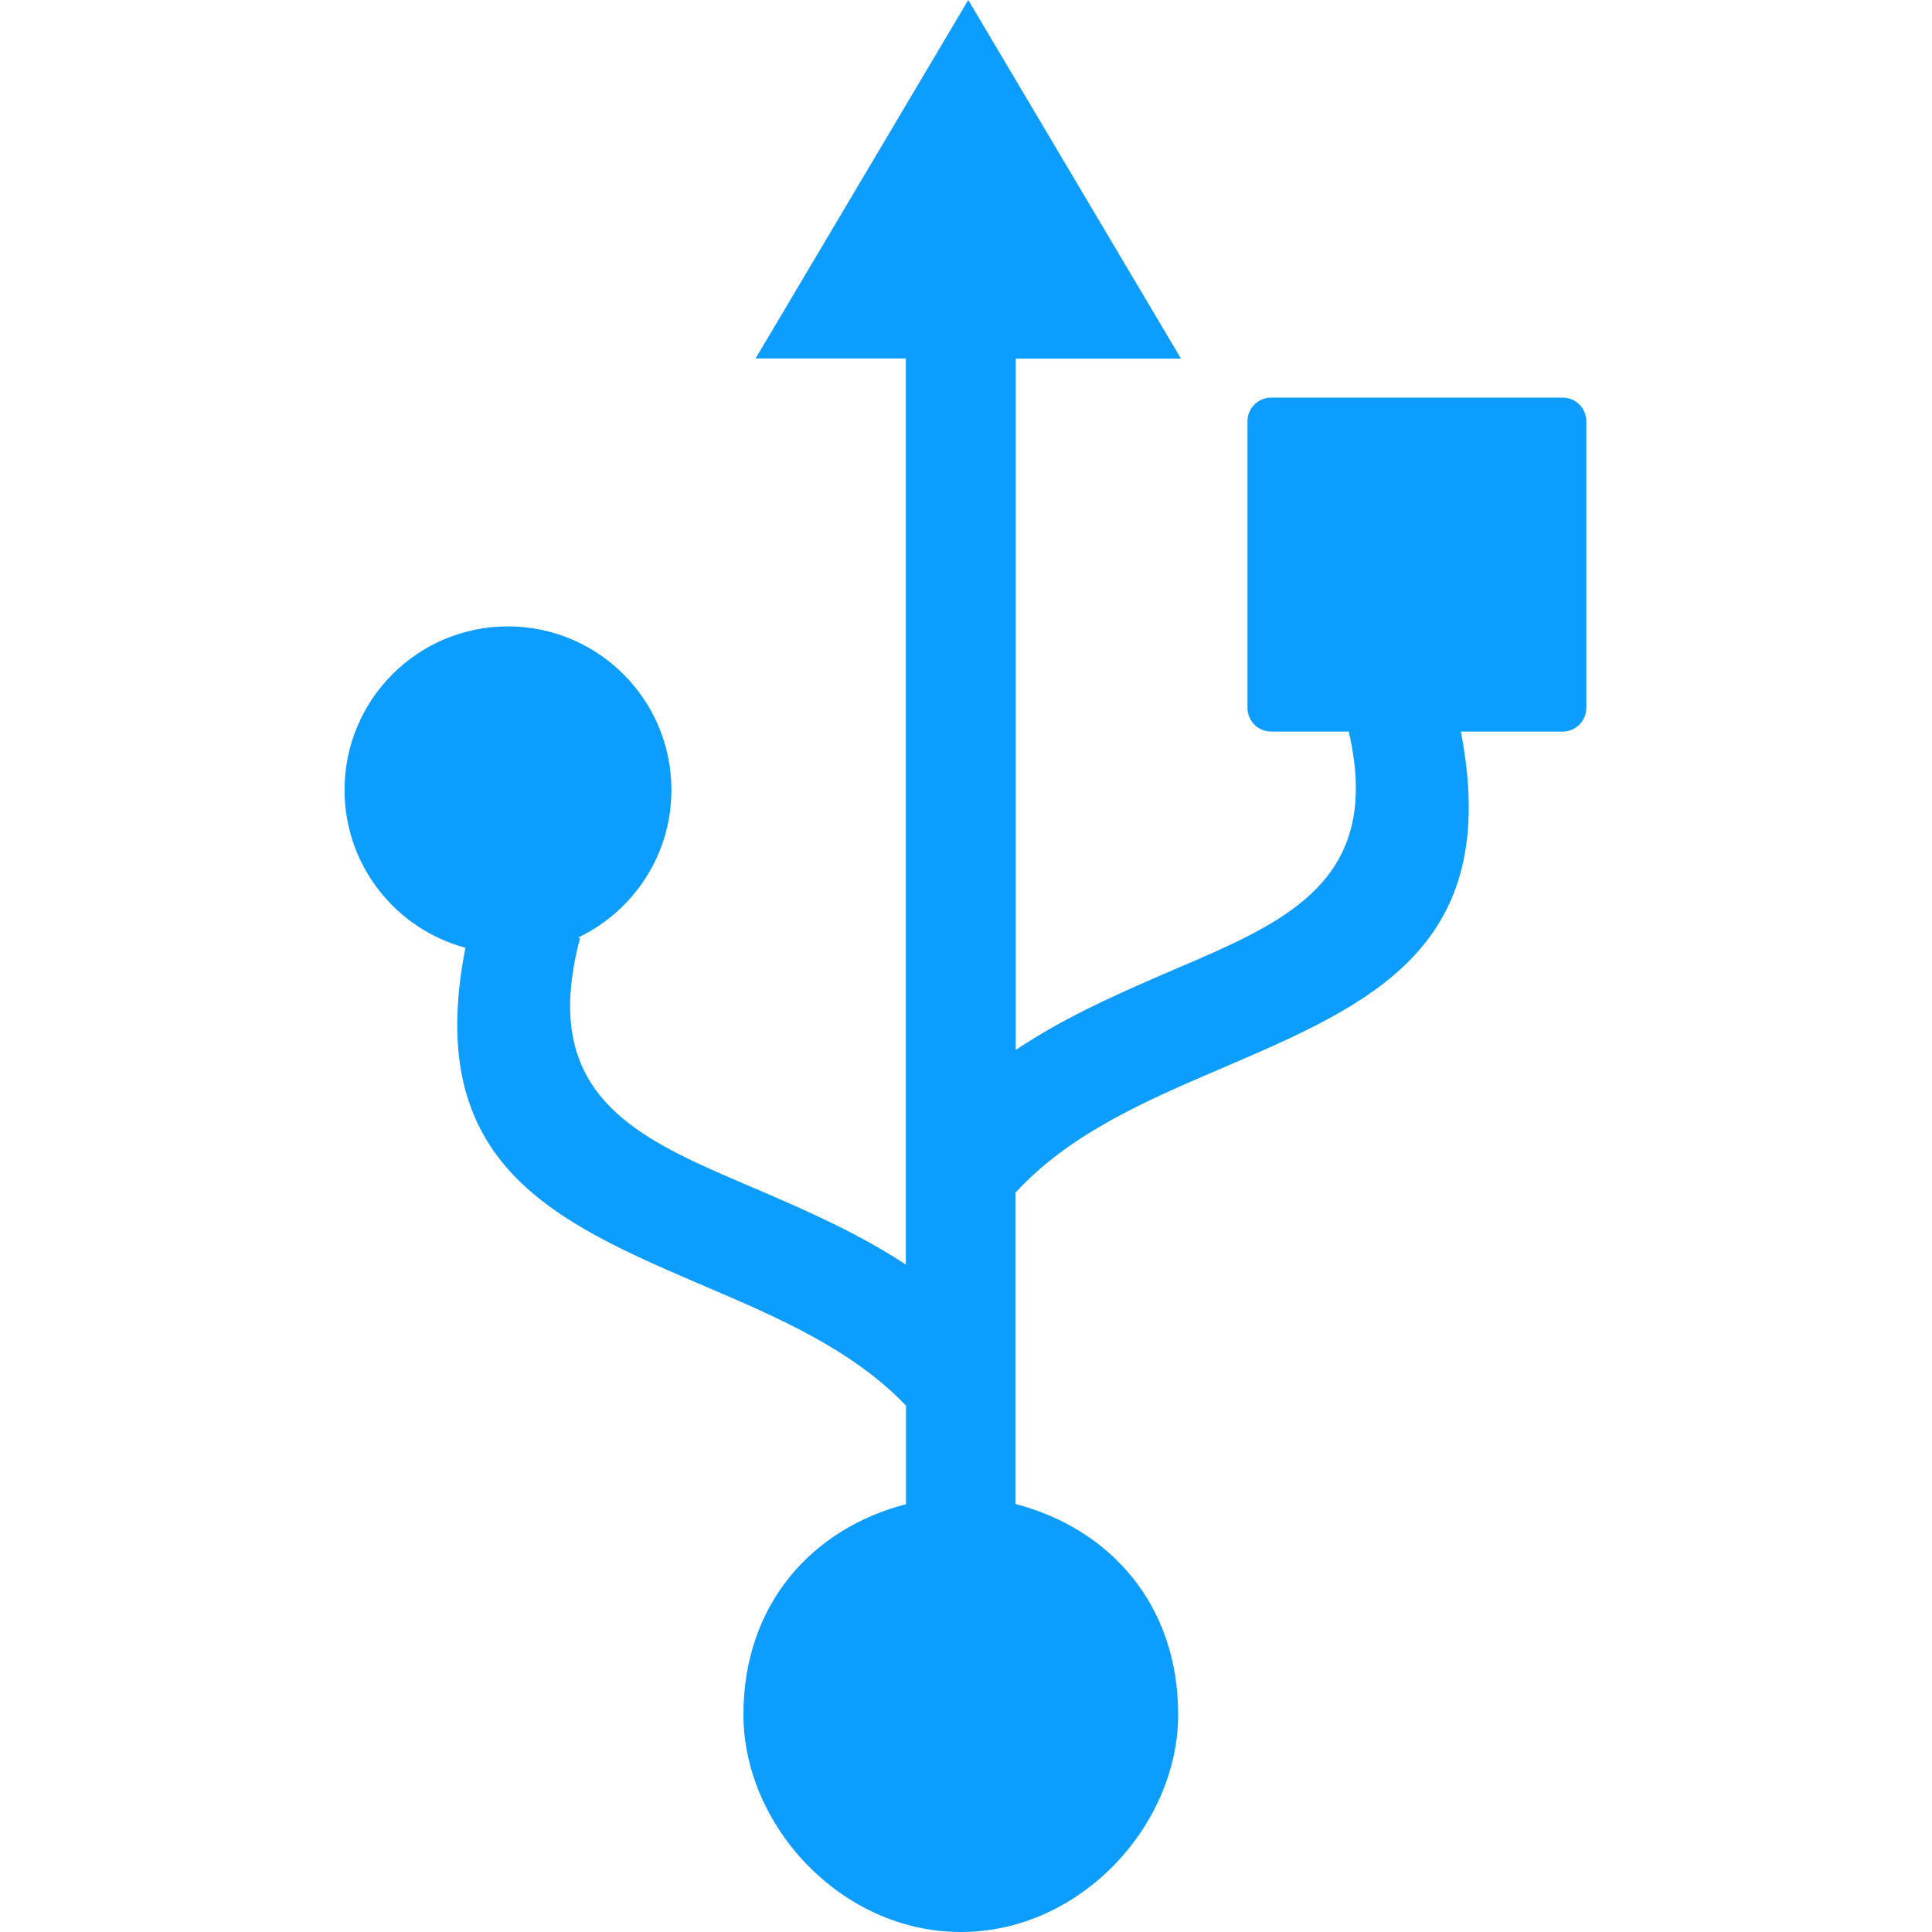
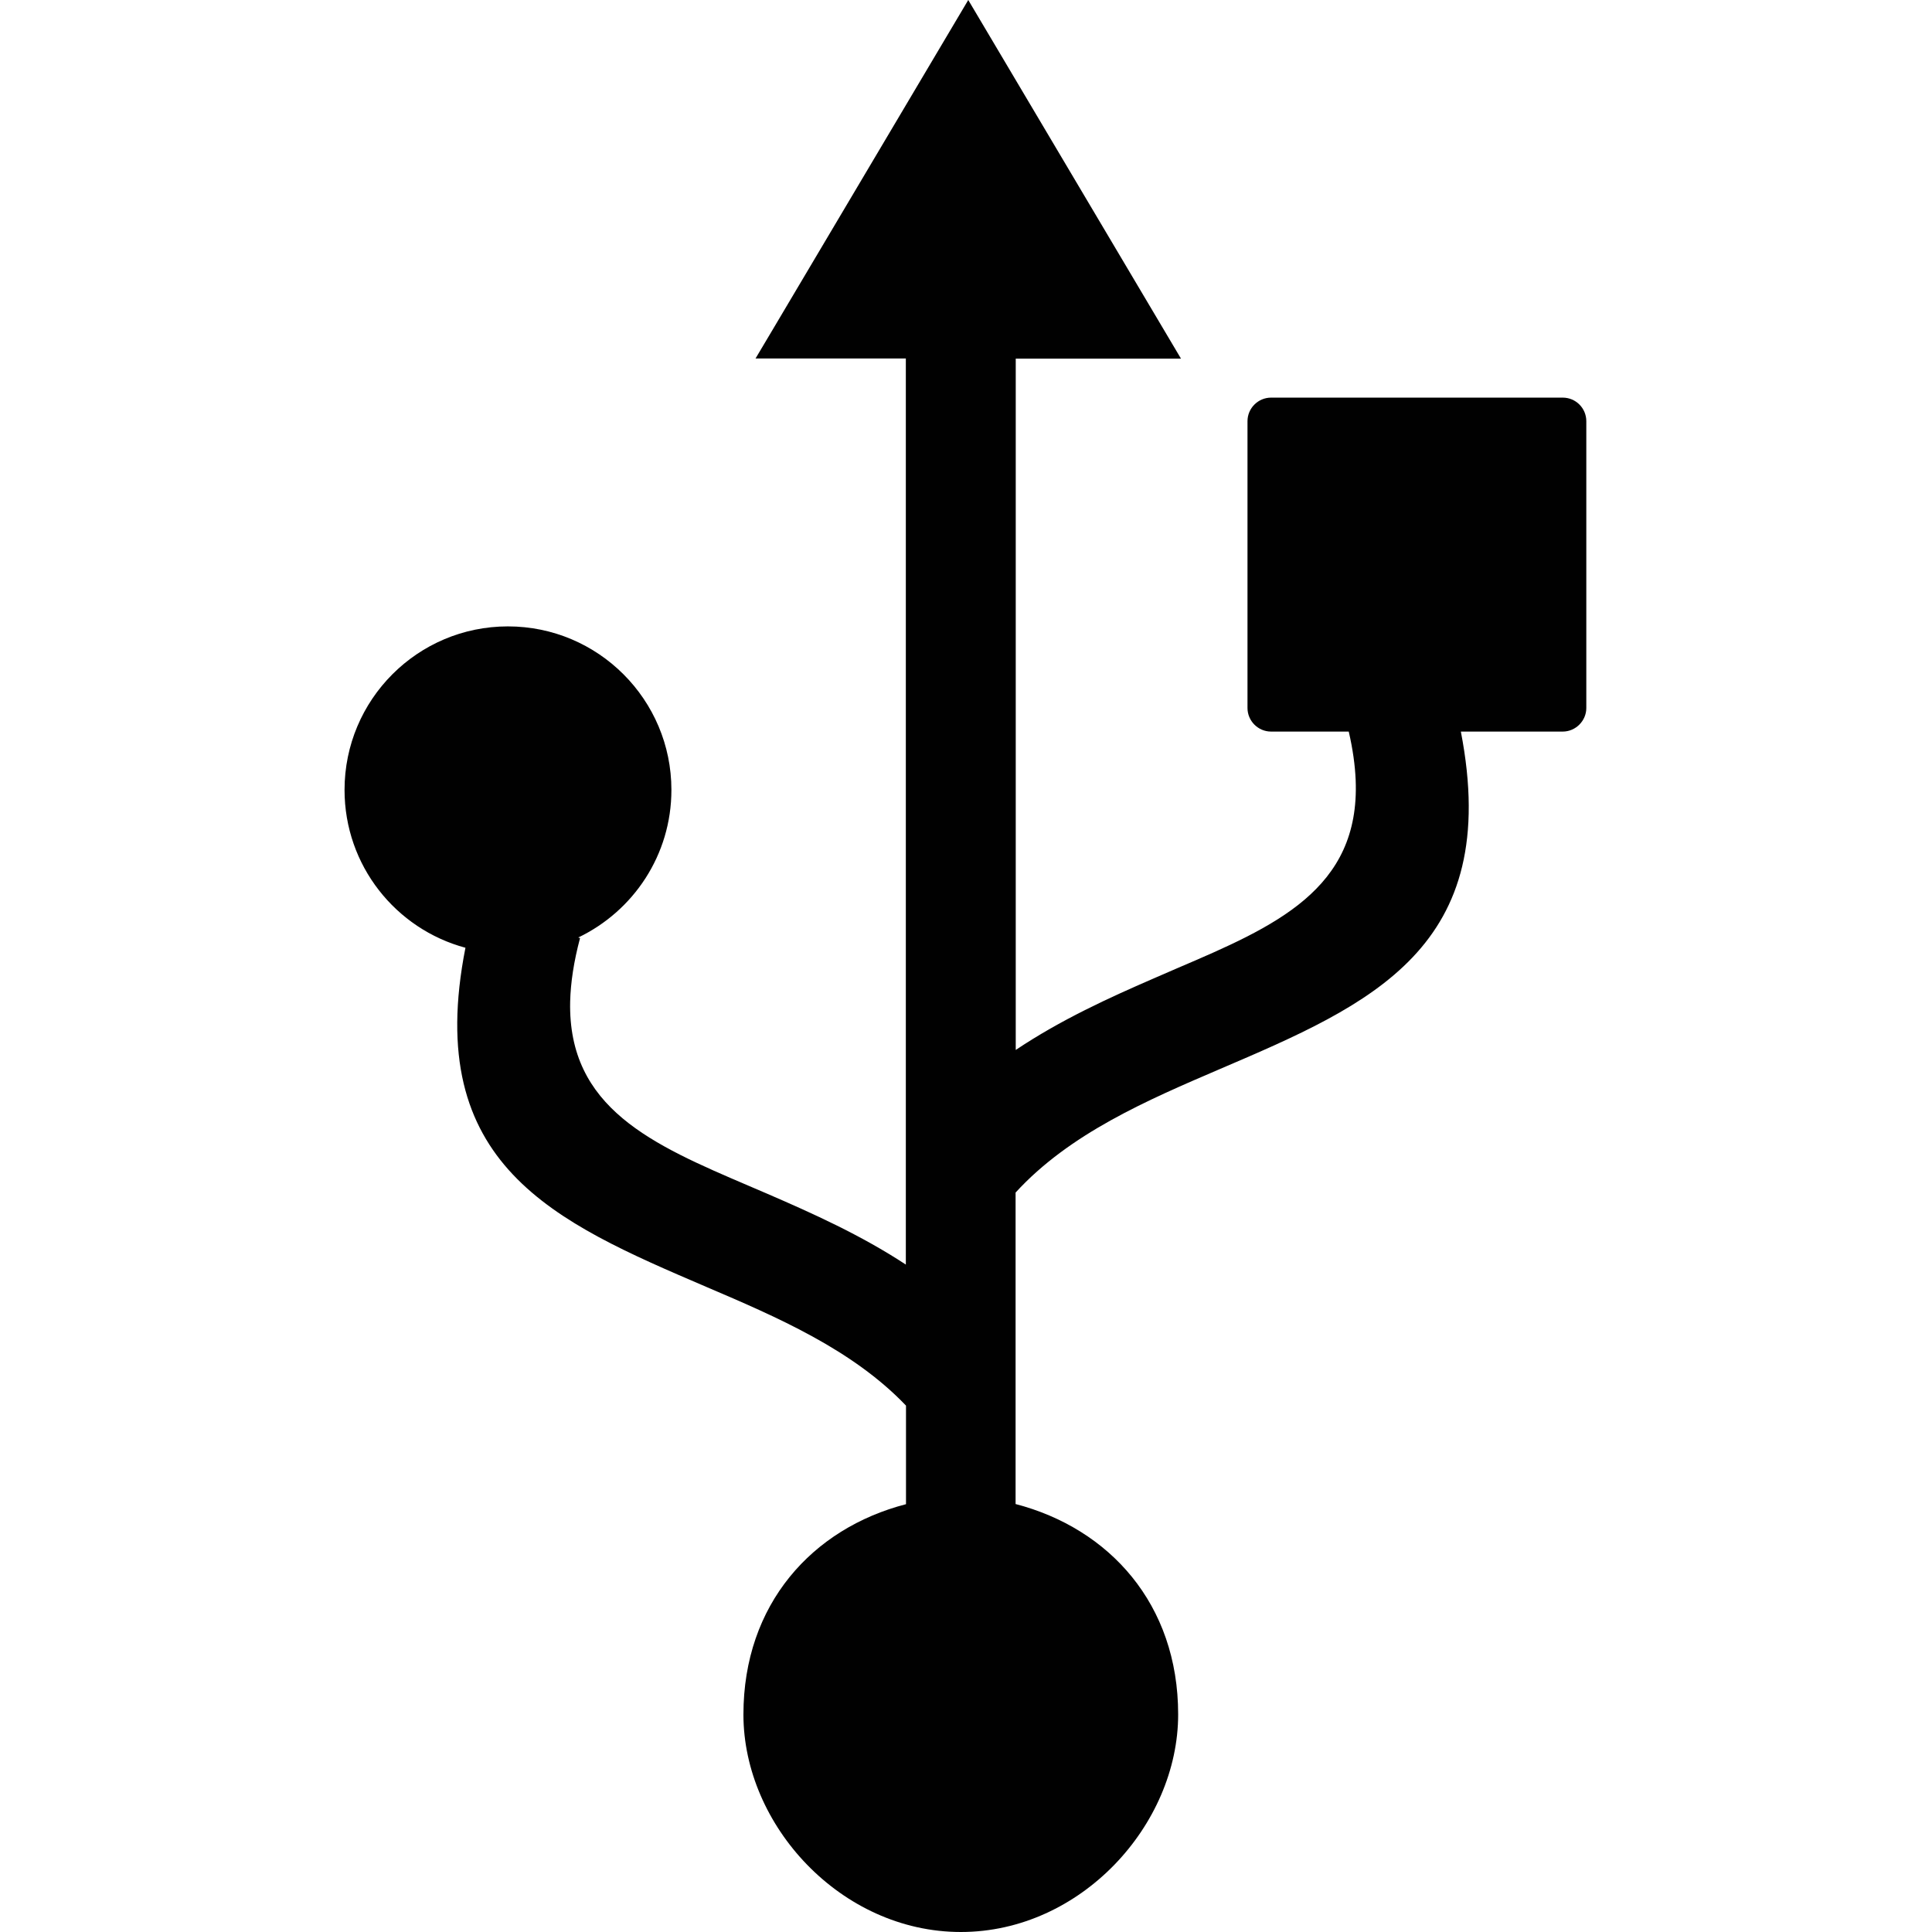
<svg xmlns="http://www.w3.org/2000/svg" width="500" height="500" viewBox="0 0 500 500" fill="none">
-   <path fill-rule="evenodd" clip-rule="evenodd" d="M192.398 443.726C192.398 415.12 210.261 395.549 234.471 389.282V363.77C220.555 349.203 200.983 340.82 182.795 333.049C143.529 316.203 109.349 301.595 120.458 245.28C102.432 240.438 89.167 223.999 89.167 204.427C89.167 181.071 108.088 162.109 131.444 162.109C154.8 162.109 173.762 181.071 173.762 204.427C173.762 221.273 163.915 235.799 149.632 242.635L150.121 242.757C148.493 248.861 147.679 254.313 147.557 259.196C146.947 286.825 168.92 296.265 193.863 306.925C195.368 307.577 196.874 308.228 198.42 308.879C210.464 314.087 222.834 319.661 234.431 327.271V92.773H195.531L200.129 85.042L250.585 0L305.638 92.814H262.873V271.729C274.47 263.957 286.921 258.26 299.047 253.011C300.878 252.197 302.749 251.424 304.58 250.61C329.808 239.827 352.025 230.265 350.845 201.864C350.682 198.039 350.113 193.888 349.055 189.331H328.954C325.577 189.331 322.85 186.564 322.85 183.228V109.009C322.85 105.632 325.617 102.905 328.954 102.905H404.434C407.811 102.905 410.537 105.632 410.537 109.009V183.228C410.537 186.564 407.771 189.331 404.434 189.331H378.067C388.931 245.28 354.833 259.928 315.648 276.693C296.971 284.709 276.83 293.335 262.832 308.634V389.242C287.043 395.549 304.906 415.08 304.906 443.685C304.906 472.29 279.719 500 248.672 500C217.626 500 192.398 472.371 192.398 443.726Z" fill="#0C9DFE" />
+   <path fill-rule="evenodd" clip-rule="evenodd" d="M192.398 443.726C192.398 415.12 210.261 395.549 234.471 389.282V363.77C220.555 349.203 200.983 340.82 182.795 333.049C143.529 316.203 109.349 301.595 120.457 245.28C102.432 240.438 89.167 223.999 89.167 204.427C89.167 181.071 108.088 162.109 131.444 162.109C154.8 162.109 173.761 181.071 173.761 204.427C173.761 221.273 163.914 235.799 149.632 242.635L150.121 242.757C148.493 248.861 147.679 254.313 147.557 259.196C146.947 286.825 168.919 296.265 193.862 306.925C195.368 307.577 196.873 308.228 198.42 308.879C210.464 314.087 222.834 319.661 234.43 327.271V92.773H195.531L200.129 85.042L250.584 0L305.638 92.814H262.873V271.729C274.469 263.957 286.921 258.26 299.046 253.011C300.877 252.197 302.749 251.424 304.58 250.61C329.808 239.827 352.025 230.265 350.845 201.864C350.682 198.039 350.112 193.888 349.054 189.331H328.954C325.576 189.331 322.85 186.564 322.85 183.228V109.009C322.85 105.632 325.617 102.905 328.954 102.905H404.434C407.811 102.905 410.537 105.632 410.537 109.009V183.228C410.537 186.564 407.77 189.331 404.434 189.331H378.067C388.931 245.28 354.832 259.928 315.648 276.693C296.971 284.709 276.83 293.335 262.832 308.634V389.242C287.043 395.549 304.906 415.08 304.906 443.685C304.906 472.29 279.719 500 248.672 500C217.625 500 192.398 472.371 192.398 443.726Z" fill="#010101" />
</svg>
